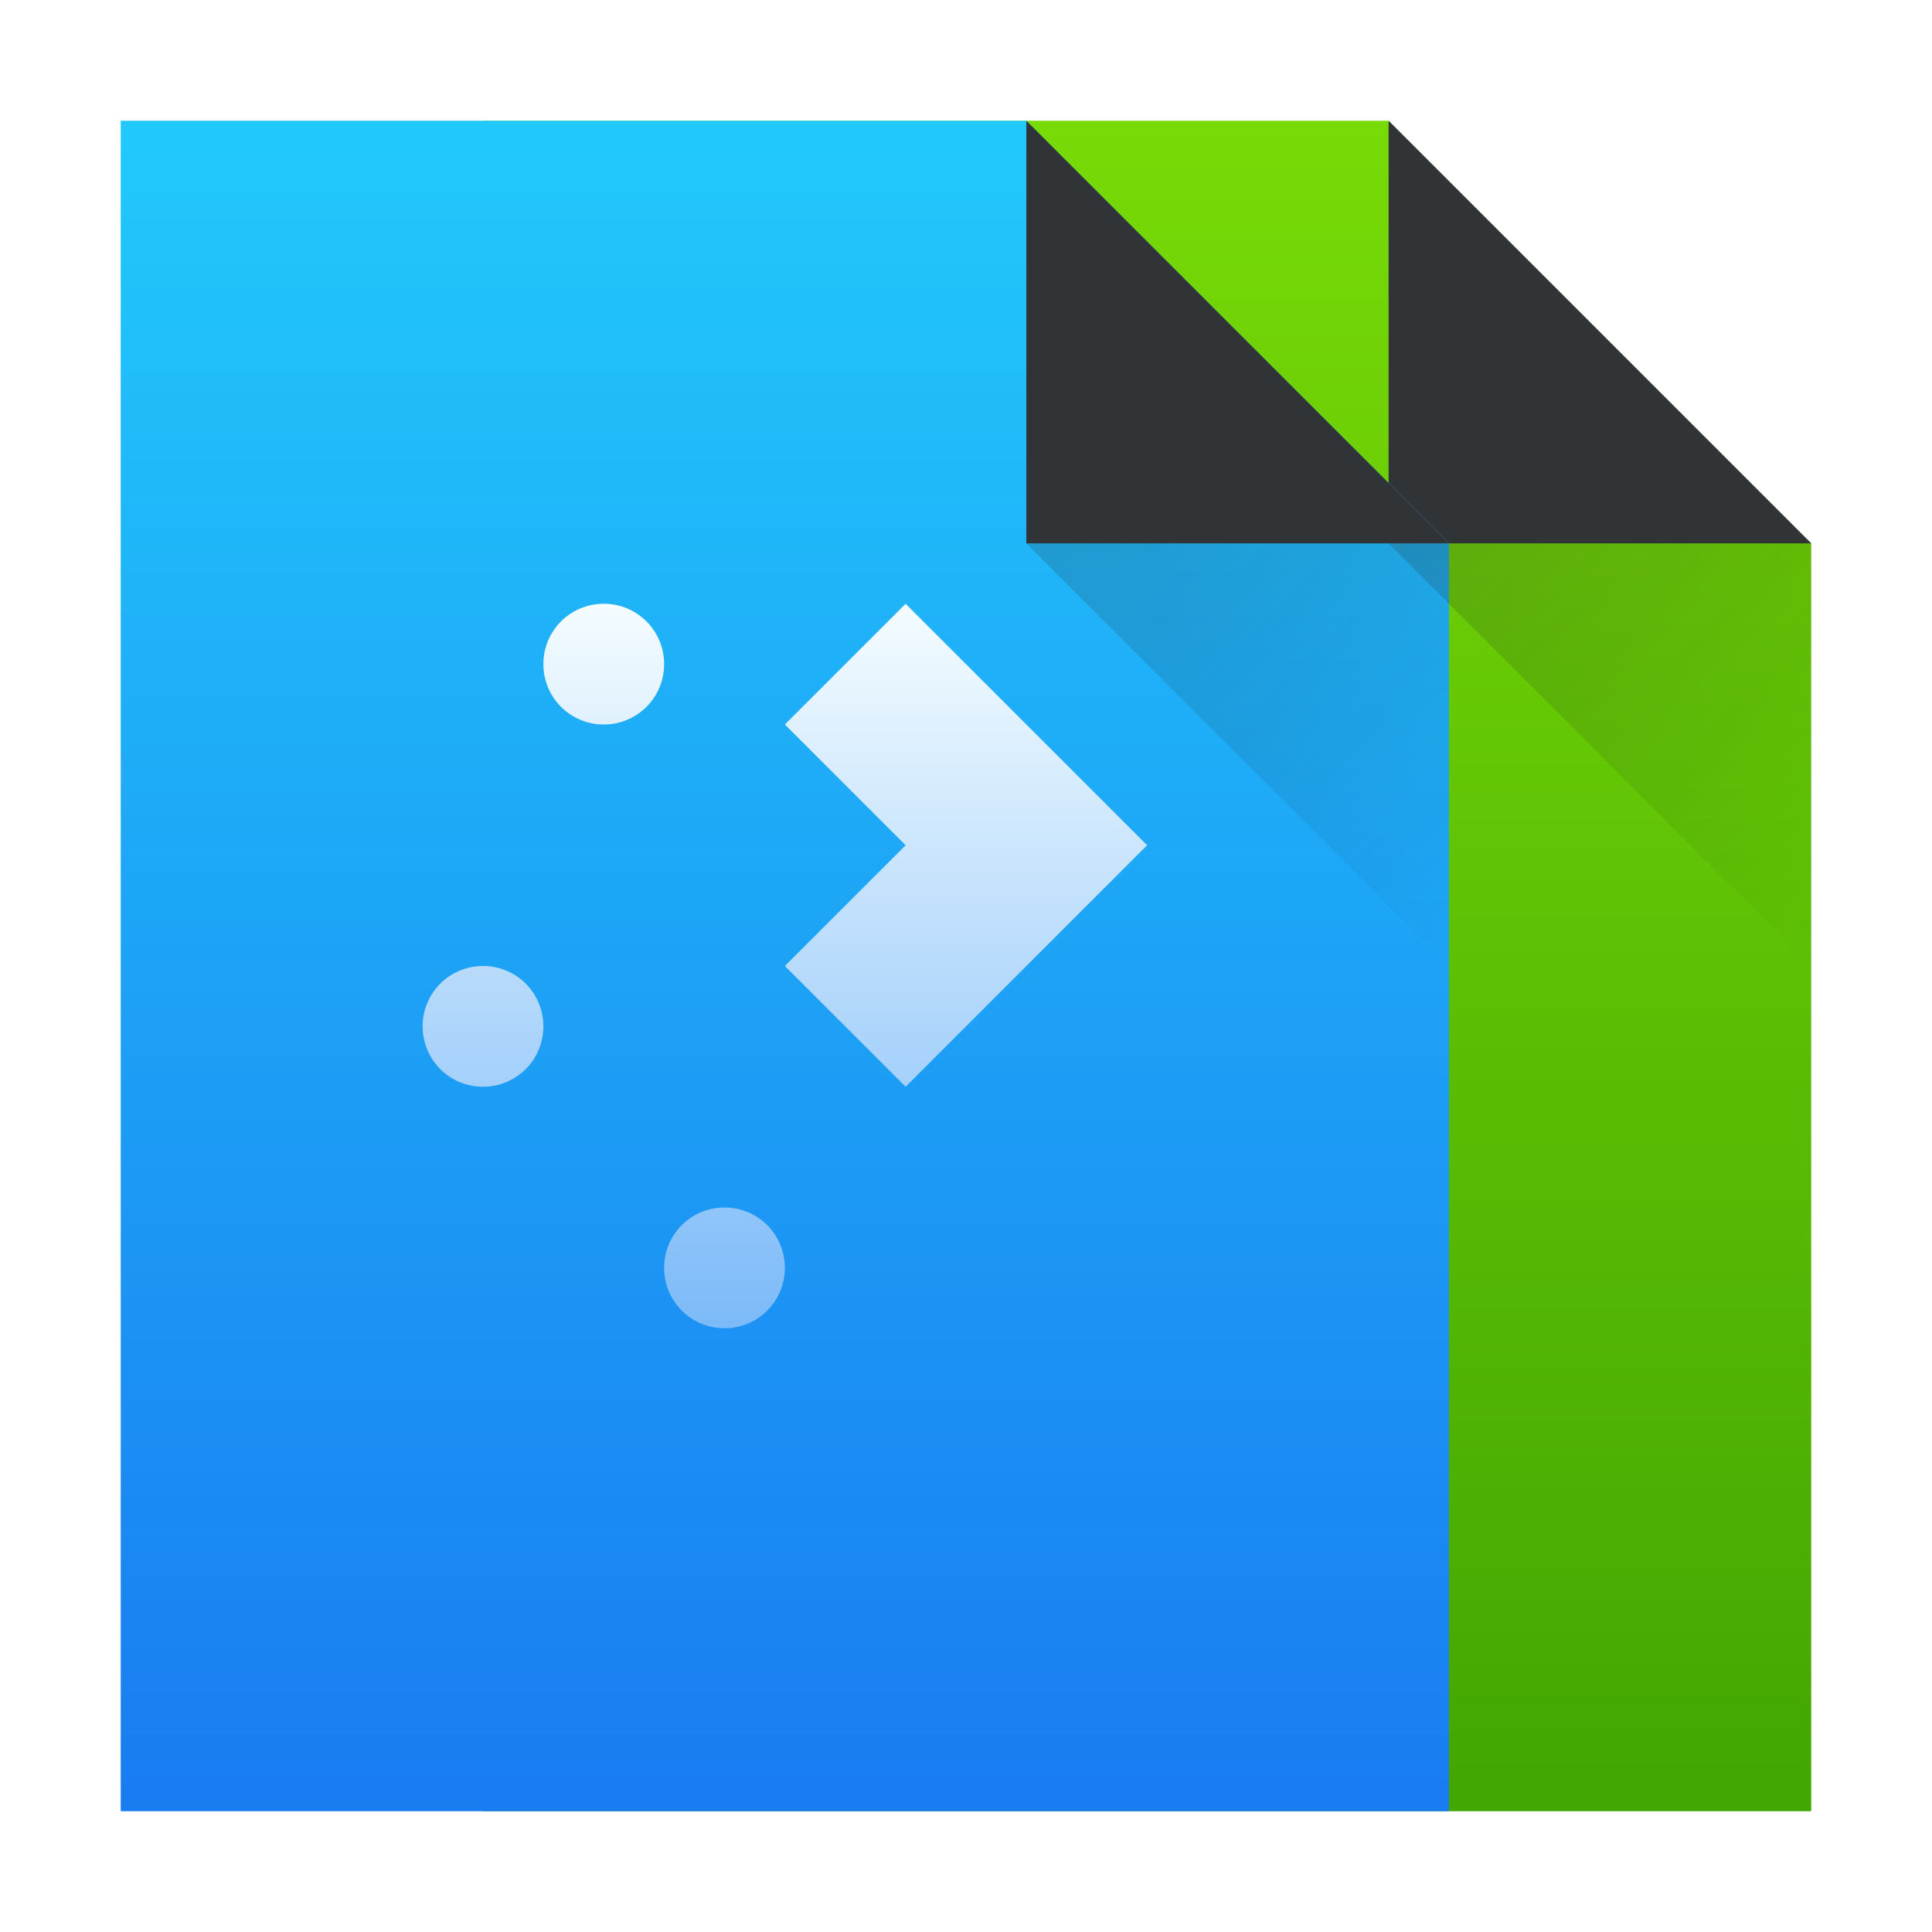
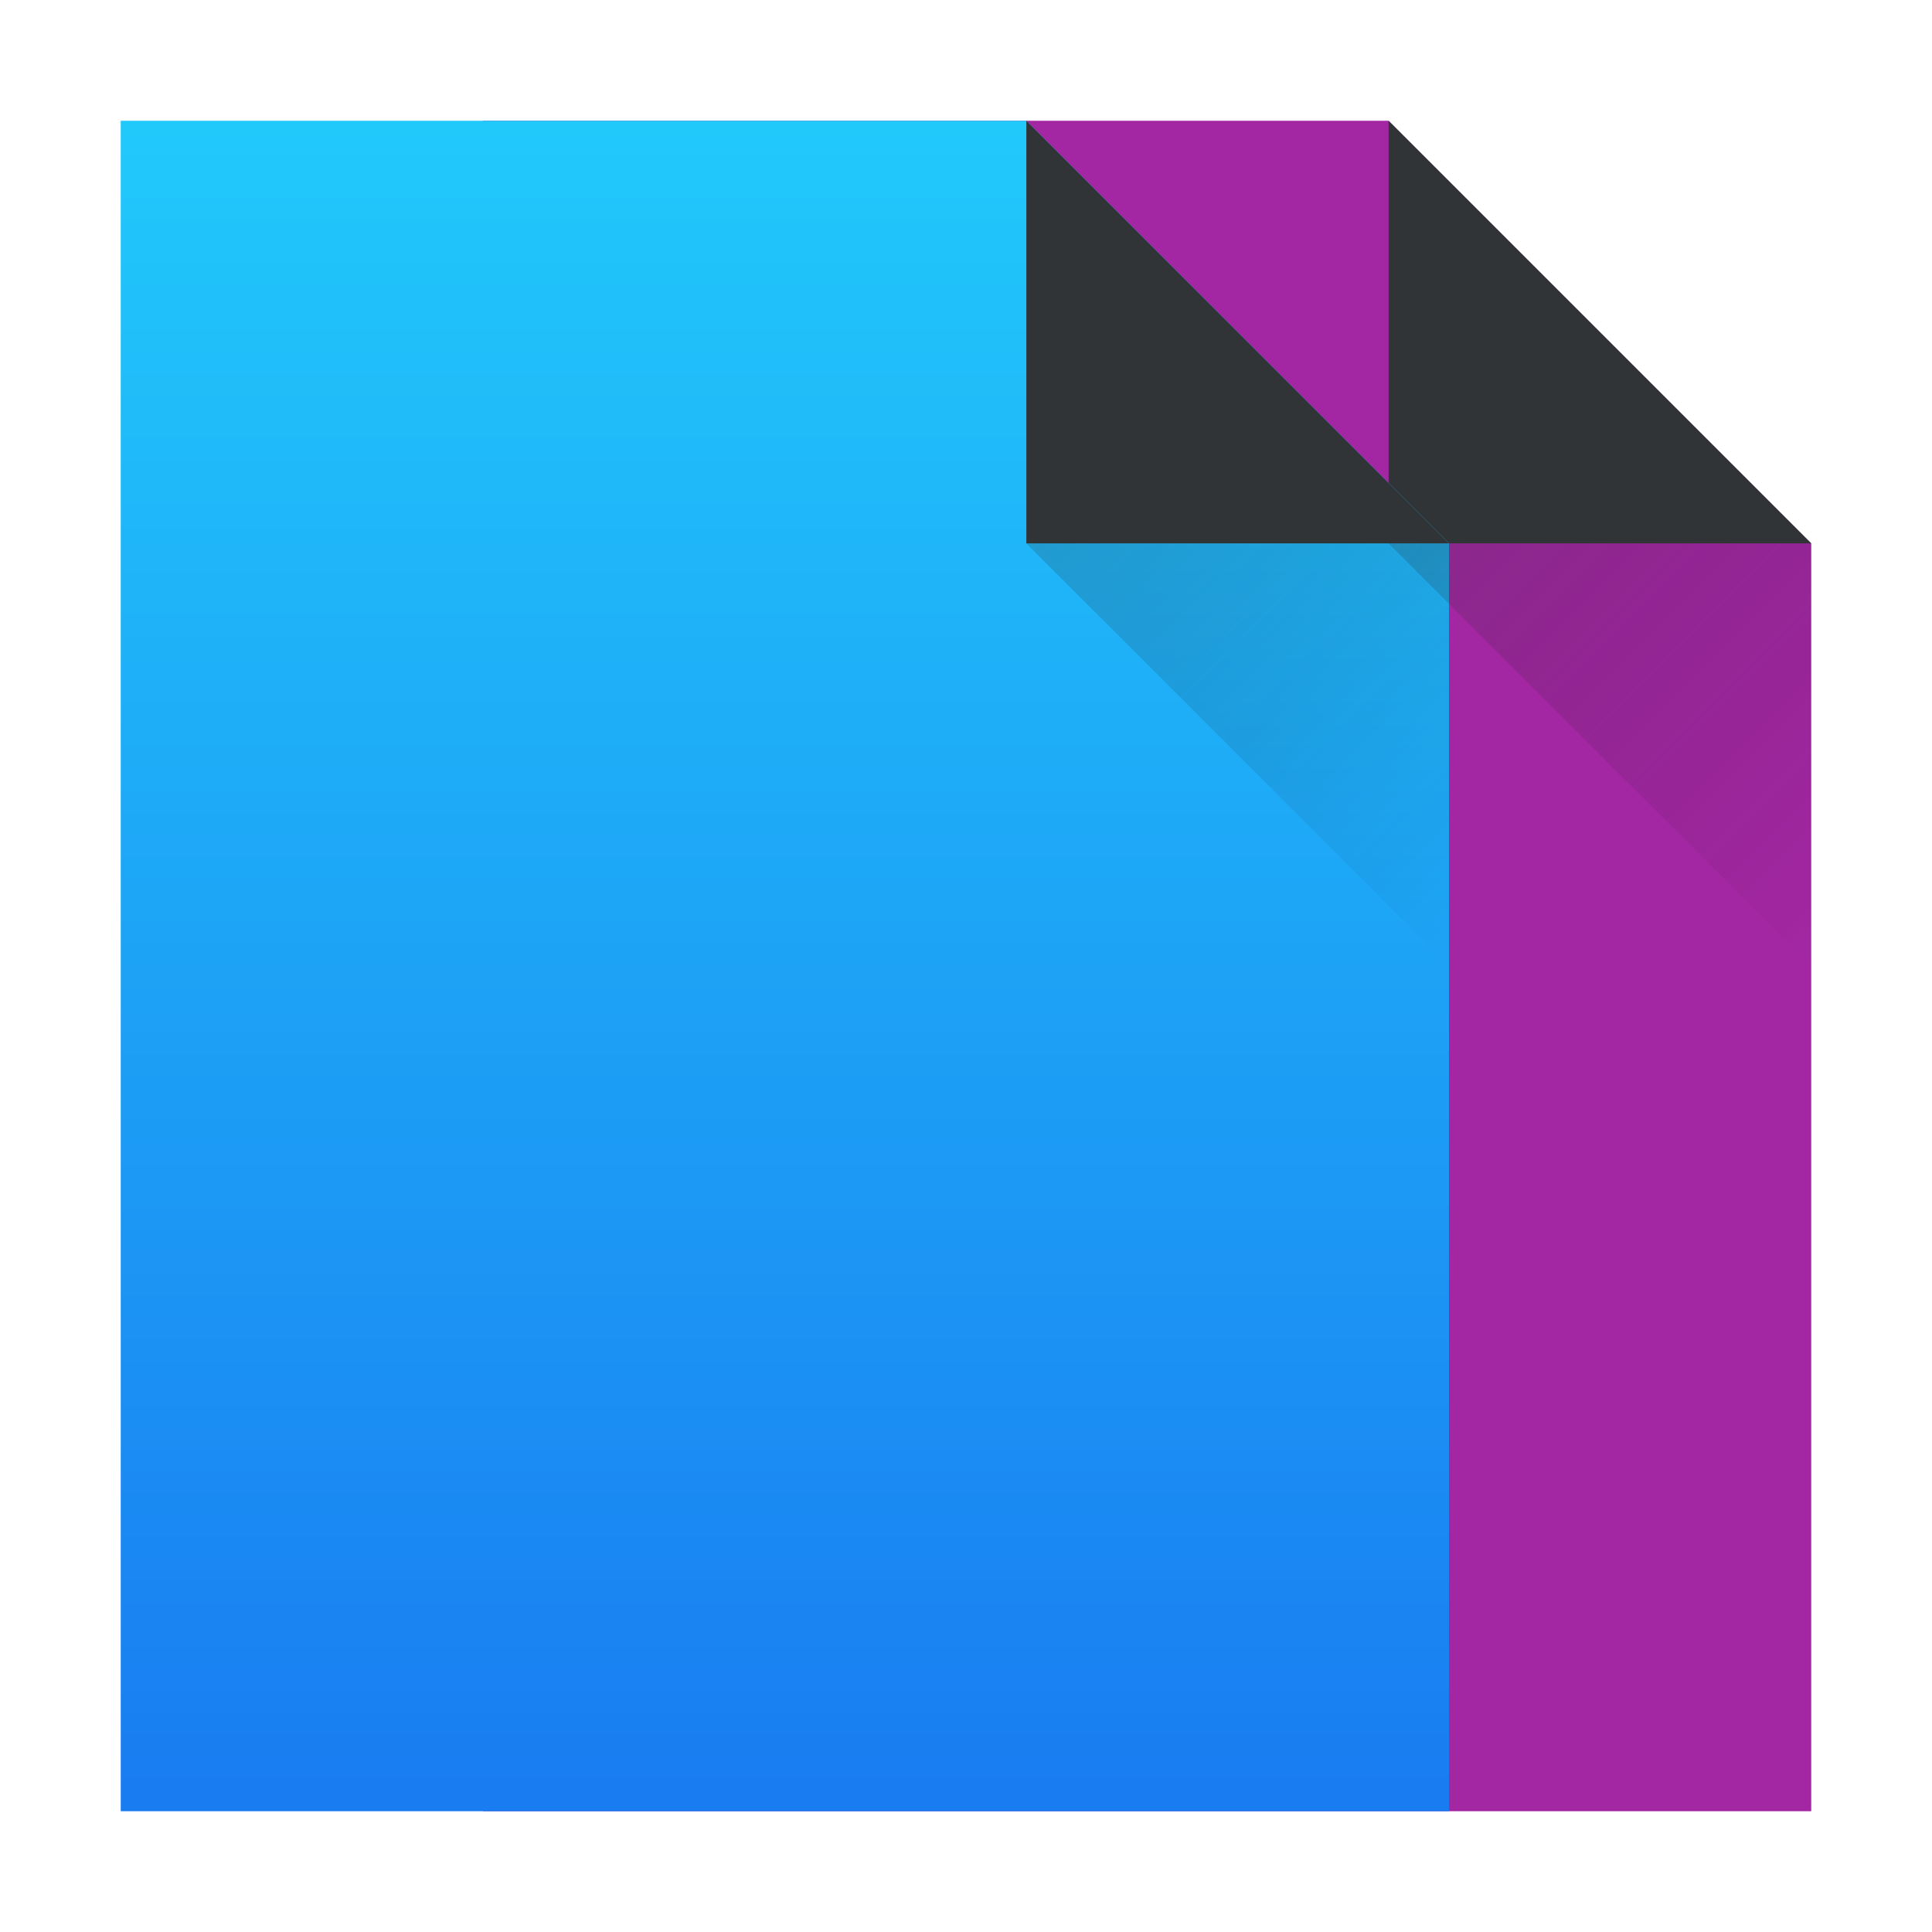
- <svg xmlns="http://www.w3.org/2000/svg" xmlns:xlink="http://www.w3.org/1999/xlink" width="32" version="1.1" height="32">
+ <svg xmlns="http://www.w3.org/2000/svg" xmlns:xlink="http://www.w3.org/1999/xlink" width="32" version="1.1" height="32" id="svg1">
  <defs id="defs5455">
-     <linearGradient id="linearGradient4298">
-       <stop style="stop-color:#42a603" id="stop4300" />
-       <stop offset="1" style="stop-color:#78da06" id="stop4302" />
-     </linearGradient>
-     <linearGradient id="linearGradient4290">
-       <stop style="stop-color:#7cbaf8" id="stop4292" />
-       <stop offset="1" style="stop-color:#f4fcff" id="stop4294" />
-     </linearGradient>
    <linearGradient id="linearGradient4303">
      <stop style="stop-color:#197cf1" id="stop4305" />
      <stop offset="1" style="stop-color:#21c9fb" id="stop4307" />
    </linearGradient>
    <linearGradient xlink:href="#linearGradient4303" id="linearGradient4217" y1="543.798" y2="503.798" x2="0" gradientUnits="userSpaceOnUse" gradientTransform="matrix(0.7000001 0 0 0.7000003 114.5714 165.1392)" />
-     <linearGradient xlink:href="#linearGradient4290" id="linearGradient4296" y1="22" y2="10" x2="0" gradientUnits="userSpaceOnUse" />
-     <linearGradient xlink:href="#linearGradient4298" id="linearGradient4304" y1="545.798" y2="517.798" x2="0" gradientUnits="userSpaceOnUse" />
    <linearGradient id="linearGradient4227">
      <stop style="stop-color:#292c2f" id="stop4229" />
      <stop offset="1" style="stop-opacity:0" id="stop4231" />
    </linearGradient>
    <linearGradient xlink:href="#linearGradient4227" id="linearGradient4385" y1="524.798" x1="401.571" y2="531.798" x2="408.571" gradientUnits="userSpaceOnUse" />
    <linearGradient xlink:href="#linearGradient4227" id="linearGradient4389" y1="524.798" x1="401.571" y2="531.798" gradientUnits="userSpaceOnUse" x2="408.571" gradientTransform="matrix(1 0 0 1 6 0)" />
  </defs>
  <g id="layer1" transform="matrix(1 0 0 1 -384.5714 -515.798)">
-     <path style="fill:url(#linearGradient4304)" id="path4182" d="m 392.571,517.798 0,28 22,0 0,-21 -7,-7 -15,0 z" />
+     <path style="fill:#a327a3;fill-opacity:1" id="path4182" d="m 392.571,517.798 0,28 22,0 0,-21 -7,-7 -15,0 z" />
    <path style="fill:#313437;fill-rule:evenodd" id="path4184" d="m 414.571,524.798 -7,-7 0,7 z" />
    <path style="fill:url(#linearGradient4217)" id="rect4144" d="m 386.571,517.798 0,28 22,0 0,-21 -7,-7 -15,0 z" />
    <path style="fill:#313437;fill-rule:evenodd" id="path4164" d="m 408.571,524.798 -7,-7 0,7 z" />
-     <path style="fill:url(#linearGradient4296)" id="rect4211" d="M 10 10 C 9.446 10 9 10.446 9 11 C 9 11.554 9.446 12 10 12 C 10.554 12 11 11.554 11 11 C 11 10.446 10.554 10 10 10 z M 15 10 L 13 12 L 15 14 L 13 16 L 15 18 L 17 16 L 19 14 L 17 12 L 15 10 z M 8 16 C 7.446 16 7 16.446 7 17 C 7 17.554 7.446 18 8 18 C 8.554 18 9 17.554 9 17 C 9 16.446 8.554 16 8 16 z M 12 20 C 11.446 20 11 20.446 11 21 C 11 21.554 11.446 22 12 22 C 12.554 22 13 21.554 13 21 C 13 20.446 12.554 20 12 20 z " transform="matrix(1 0 0 1 384.5714 515.798)" />
    <path style="fill:url(#linearGradient4385);opacity:0.2;fill-rule:evenodd" id="path4306" d="m 401.571,524.798 7,7 0,-7 z" />
    <path style="fill:url(#linearGradient4389);opacity:0.2;fill-rule:evenodd" id="path4387" d="m 407.571,524.798 7,7 0,-7 z" />
  </g>
</svg>
